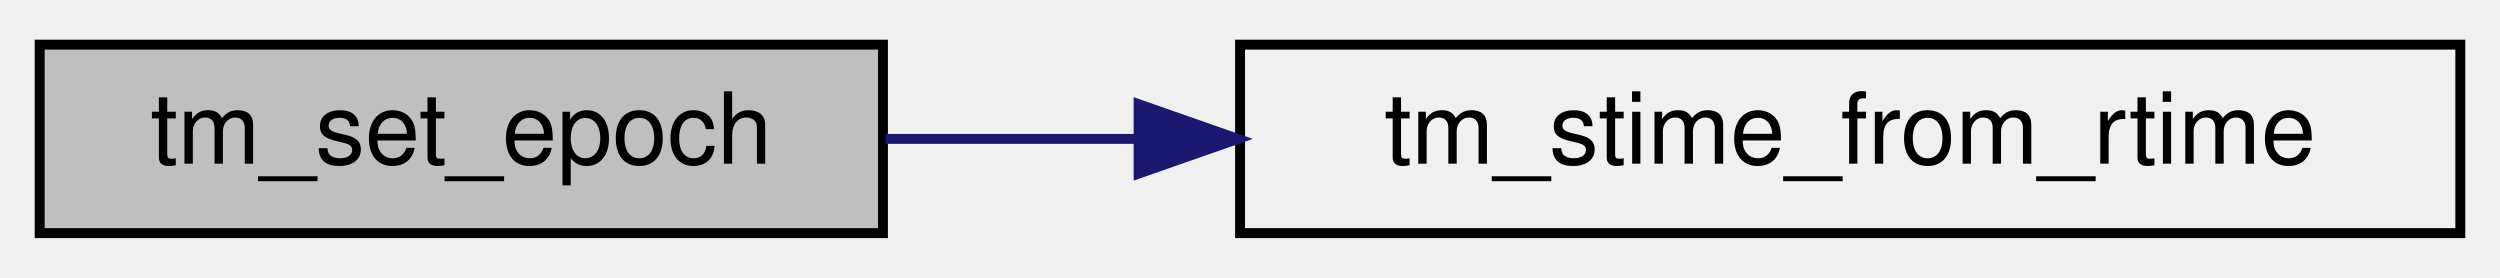
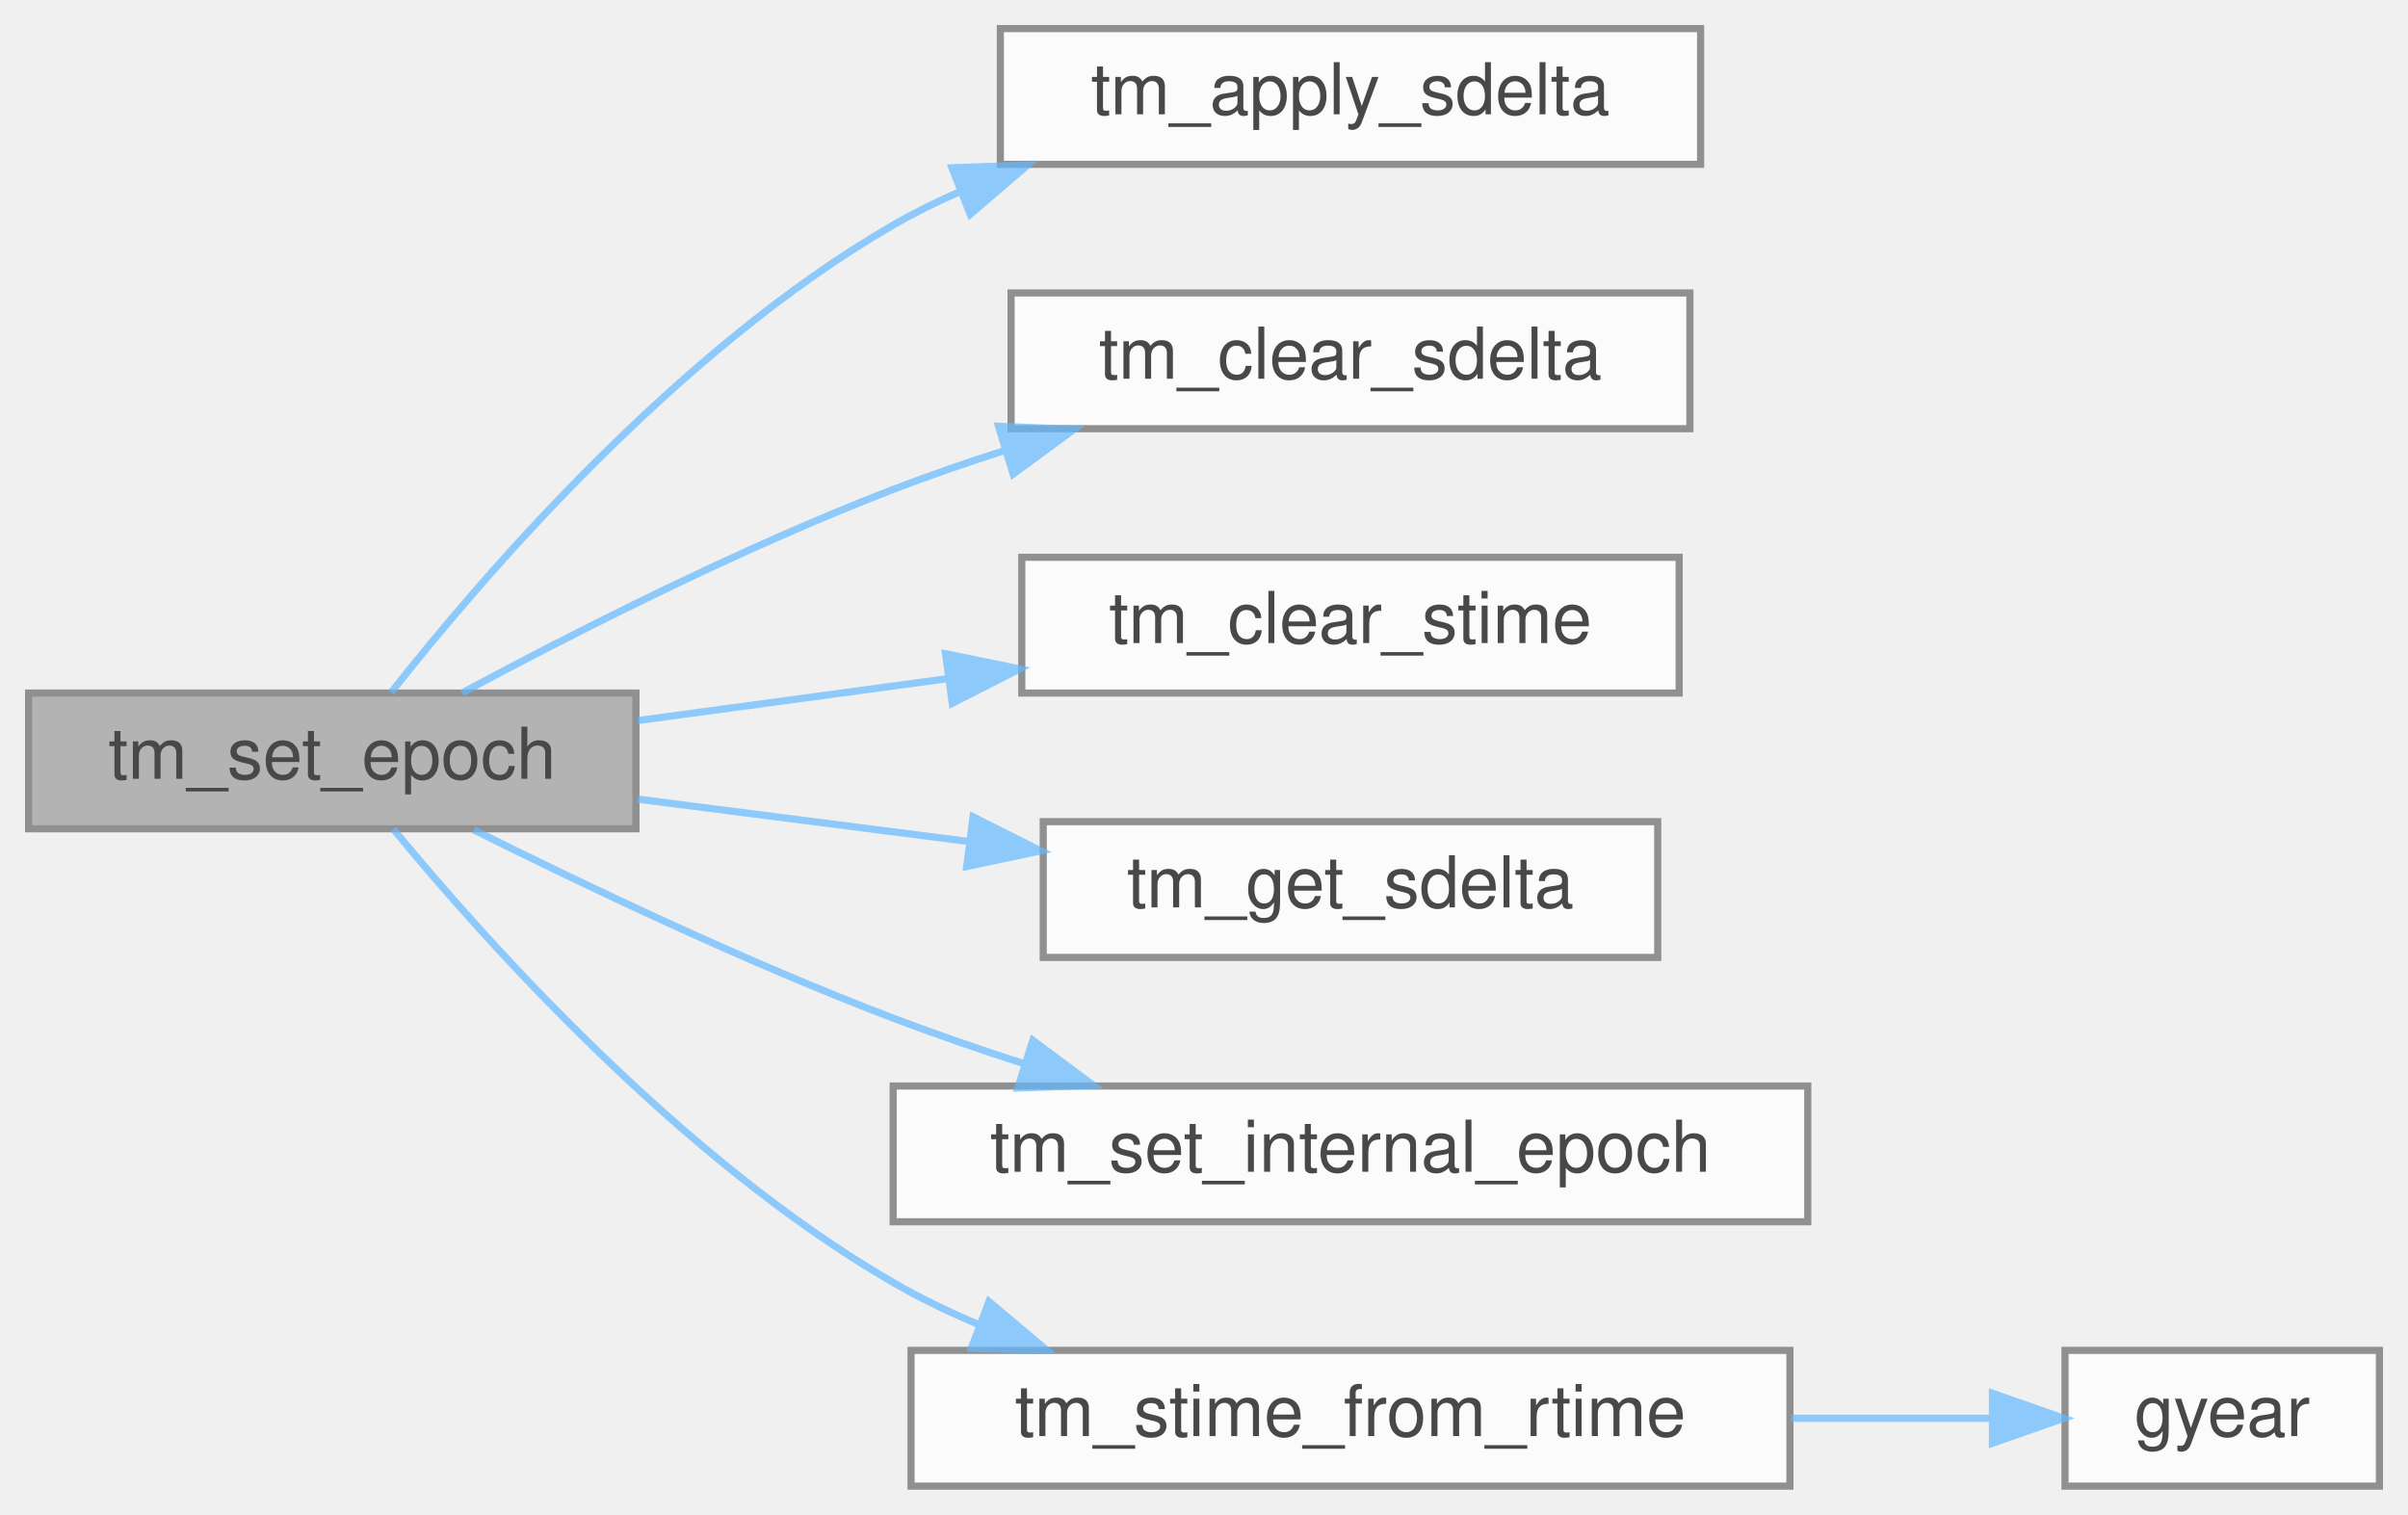
- <svg xmlns="http://www.w3.org/2000/svg" xmlns:xlink="http://www.w3.org/1999/xlink" width="252pt" height="28pt" viewBox="0.00 0.00 252.00 28.00">
-   <g id="graph0" class="graph" transform="scale(1 1) rotate(0) translate(4 24)">
-     <g id="node1" class="node">
-       <g id="a_node1">
-         <a xlink:title="Set the epoch time from an external real time source.">
-           <polygon fill="#bfbfbf" stroke="black" points="0,-0.5 0,-19.5 85,-19.5 85,-0.5 0,-0.5" />
-           <text text-anchor="middle" x="42.5" y="-7.5" font-family="Helvetica,sans-Serif" font-size="10.00">tm_set_epoch</text>
-         </a>
+ <svg xmlns="http://www.w3.org/2000/svg" xmlns:xlink="http://www.w3.org/1999/xlink" width="337pt" height="212pt" viewBox="0.00 0.00 337.00 212.00">
+   <svg id="main" version="1.1" xml:space="preserve">
+     <style type="text/css">
+ .node, .edge {opacity: 0.7;}
+ .node.selected, .edge.selected {opacity: 1;}
+ .edge:hover path { stroke: red; }
+ .edge:hover polygon { stroke: red; fill: red; }
+ </style>
+     <svg id="graph" class="graph">
+       <g id="graph0" class="graph" transform="scale(1 1) rotate(0) translate(4 208)">
+         <g id="Node000001" class="node">
+           <g id="a_Node000001">
+             <a xlink:title="Set the epoch time from an external real time source.">
+               <polygon fill="#999999" stroke="#666666" points="85,-111 0,-111 0,-92 85,-92 85,-111" />
+               <text text-anchor="middle" x="42.5" y="-99" font-family="Helvetica,sans-Serif" font-size="10.00">tm_set_epoch</text>
+             </a>
+           </g>
+         </g>
+         <g id="Node000002" class="node">
+           <g id="a_Node000002">
+             <a xlink:href="time_8h.html#a020bc3b6a0701a332d55523b44d837ae" target="_top" xlink:title="Apply a time difference to a time in system time.">
+               <polygon fill="white" stroke="#666666" points="234,-204 136,-204 136,-185 234,-185 234,-204" />
+               <text text-anchor="middle" x="185" y="-192" font-family="Helvetica,sans-Serif" font-size="10.00">tm_apply_sdelta</text>
+             </a>
+           </g>
+         </g>
+         <g id="edge1_Node000001_Node000002" class="edge">
+           <g id="a_edge1_Node000001_Node000002">
+             <a xlink:title=" ">
+               <path fill="none" stroke="#63b8ff" d="M50.75,-111.09C63.3,-127.04 90.68,-158.99 121,-176.5 124,-178.23 127.17,-179.8 130.44,-181.23" />
+               <polygon fill="#63b8ff" stroke="#63b8ff" points="129.23,-184.52 139.82,-184.89 131.78,-178 129.23,-184.52" />
+             </a>
+           </g>
+         </g>
+         <g id="Node000003" class="node">
+           <g id="a_Node000003">
+             <a xlink:href="time_8c.html#a00a5692ee3a8cab2cb079ce7e2c8c5e3" target="_top" xlink:title="Clear a tm_sdelta_t instance.">
+               <polygon fill="white" stroke="#666666" points="232.5,-167 137.5,-167 137.5,-148 232.5,-148 232.5,-167" />
+               <text text-anchor="middle" x="185" y="-155" font-family="Helvetica,sans-Serif" font-size="10.00">tm_clear_sdelta</text>
+             </a>
+           </g>
+         </g>
+         <g id="edge2_Node000001_Node000003" class="edge">
+           <g id="a_edge2_Node000001_Node000003">
+             <a xlink:title=" ">
+               <path fill="none" stroke="#63b8ff" d="M60.65,-111.01C76.1,-119.31 99.6,-131.27 121,-139.5 126.04,-141.44 131.38,-143.28 136.74,-144.99" />
+               <polygon fill="#63b8ff" stroke="#63b8ff" points="135.74,-148.34 146.33,-147.92 137.79,-141.65 135.74,-148.34" />
+             </a>
+           </g>
+         </g>
+         <g id="Node000004" class="node">
+           <g id="a_Node000004">
+             <a xlink:href="time_8c.html#a80e742cf4d5a15aa405e271532631cb7" target="_top" xlink:title="Clear a tm_system_t instance.">
+               <polygon fill="white" stroke="#666666" points="231,-130 139,-130 139,-111 231,-111 231,-130" />
+               <text text-anchor="middle" x="185" y="-118" font-family="Helvetica,sans-Serif" font-size="10.00">tm_clear_stime</text>
+             </a>
+           </g>
+         </g>
+         <g id="edge3_Node000001_Node000004" class="edge">
+           <g id="a_edge3_Node000001_Node000004">
+             <a xlink:title=" ">
+               <path fill="none" stroke="#63b8ff" d="M85.27,-107.15C98.81,-108.98 114.05,-111.04 128.43,-112.99" />
+               <polygon fill="#63b8ff" stroke="#63b8ff" points="128.33,-116.5 138.71,-114.38 129.27,-109.57 128.33,-116.5" />
+             </a>
+           </g>
+         </g>
+         <g id="Node000005" class="node">
+           <g id="a_Node000005">
+             <a xlink:href="time_8h.html#a006383f294822e9ac3115800060d1b8e" target="_top" xlink:title="Get the difference between two system times as a system time delta (t2 - t1)">
+               <polygon fill="white" stroke="#666666" points="228,-93 142,-93 142,-74 228,-74 228,-93" />
+               <text text-anchor="middle" x="185" y="-81" font-family="Helvetica,sans-Serif" font-size="10.00">tm_get_sdelta</text>
+             </a>
+           </g>
+         </g>
+         <g id="edge4_Node000001_Node000005" class="edge">
+           <g id="a_edge4_Node000001_Node000005">
+             <a xlink:title=" ">
+               <path fill="none" stroke="#63b8ff" d="M85.27,-96.15C99.73,-94.3 116.13,-92.2 131.35,-90.25" />
+               <polygon fill="#63b8ff" stroke="#63b8ff" points="132.18,-93.67 141.66,-88.92 131.29,-86.72 132.18,-93.67" />
+             </a>
+           </g>
+         </g>
+         <g id="Node000006" class="node">
+           <g id="a_Node000006">
+             <a xlink:href="time_8c.html#acc311702473d2c6414de107863fc6148" target="_top" xlink:title=" ">
+               <polygon fill="white" stroke="#666666" points="249,-56 121,-56 121,-37 249,-37 249,-56" />
+               <text text-anchor="middle" x="185" y="-44" font-family="Helvetica,sans-Serif" font-size="10.00">tm_set_internal_epoch</text>
+             </a>
+           </g>
+         </g>
+         <g id="edge5_Node000001_Node000006" class="edge">
+           <g id="a_edge5_Node000001_Node000006">
+             <a xlink:title=" ">
+               <path fill="none" stroke="#63b8ff" d="M62.29,-91.86C77.78,-84.13 100.48,-73.31 121,-65.5 126.89,-63.26 133.16,-61.1 139.38,-59.1" />
+               <polygon fill="#63b8ff" stroke="#63b8ff" points="140.54,-62.4 149.04,-56.08 138.45,-55.72 140.54,-62.4" />
+             </a>
+           </g>
+         </g>
+         <g id="Node000007" class="node">
+           <g id="a_Node000007">
+             <a xlink:href="time_8c.html#adcd940fe0a1b12b1a0c47e857bc91b6e" target="_top" xlink:title="Get a system timestamp from a real time, against the current epoch.">
+               <polygon fill="white" stroke="#666666" points="246.5,-19 123.5,-19 123.5,0 246.5,0 246.5,-19" />
+               <text text-anchor="middle" x="185" y="-7" font-family="Helvetica,sans-Serif" font-size="10.00">tm_stime_from_rtime</text>
+             </a>
+           </g>
+         </g>
+         <g id="edge6_Node000001_Node000007" class="edge">
+           <g id="a_edge6_Node000001_Node000007">
+             <a xlink:title=" ">
+               <path fill="none" stroke="#63b8ff" d="M51.04,-91.97C63.81,-76.45 91.24,-45.71 121,-28.5 124.73,-26.34 128.72,-24.41 132.83,-22.68" />
+               <polygon fill="#63b8ff" stroke="#63b8ff" points="134.41,-25.83 142.52,-19.01 131.93,-19.28 134.41,-25.83" />
+             </a>
+           </g>
+         </g>
+         <g id="Node000008" class="node">
+           <g id="a_Node000008">
+             <a xlink:href="time_8c.html#aba7781d07224c57d92365ae80f69421a" target="_top" xlink:title=" ">
+               <polygon fill="white" stroke="#666666" points="329,-19 285,-19 285,0 329,0 329,-19" />
+               <text text-anchor="middle" x="307" y="-7" font-family="Helvetica,sans-Serif" font-size="10.00">gyear</text>
+             </a>
+           </g>
+         </g>
+         <g id="edge7_Node000007_Node000008" class="edge">
+           <g id="a_edge7_Node000007_Node000008">
+             <a xlink:title=" ">
+               <path fill="none" stroke="#63b8ff" d="M246.7,-9.5C256.35,-9.5 265.97,-9.5 274.57,-9.5" />
+               <polygon fill="#63b8ff" stroke="#63b8ff" points="274.84,-13 284.84,-9.5 274.84,-6 274.84,-13" />
+             </a>
+           </g>
+         </g>
      </g>
-     </g>
-     <g id="node2" class="node">
-       <g id="a_node2">
-         <a xlink:href="time_8c.html#adcd940fe0a1b12b1a0c47e857bc91b6e" target="_top" xlink:title="Get a system timestamp from a real time, against the current epoch.">
-           <polygon fill="none" stroke="black" points="121,-0.5 121,-19.5 244,-19.5 244,-0.5 121,-0.5" />
-           <text text-anchor="middle" x="182.5" y="-7.5" font-family="Helvetica,sans-Serif" font-size="10.00">tm_stime_from_rtime</text>
-         </a>
-       </g>
-     </g>
-     <g id="edge1" class="edge">
-       <path fill="none" stroke="midnightblue" d="M85.28,-10C93.32,-10 101.95,-10 110.61,-10" />
-       <polygon fill="midnightblue" stroke="midnightblue" points="110.77,-13.5 120.77,-10 110.77,-6.5 110.77,-13.5" />
-     </g>
-   </g>
+     </svg>
+   </svg>
+   <style type="text/css">
+ 
+ [data-mouse-over-selected='false'] { opacity: 0.7; }
+ [data-mouse-over-selected='true']  { opacity: 1.0; }
+ 
+ </style>
</svg>
